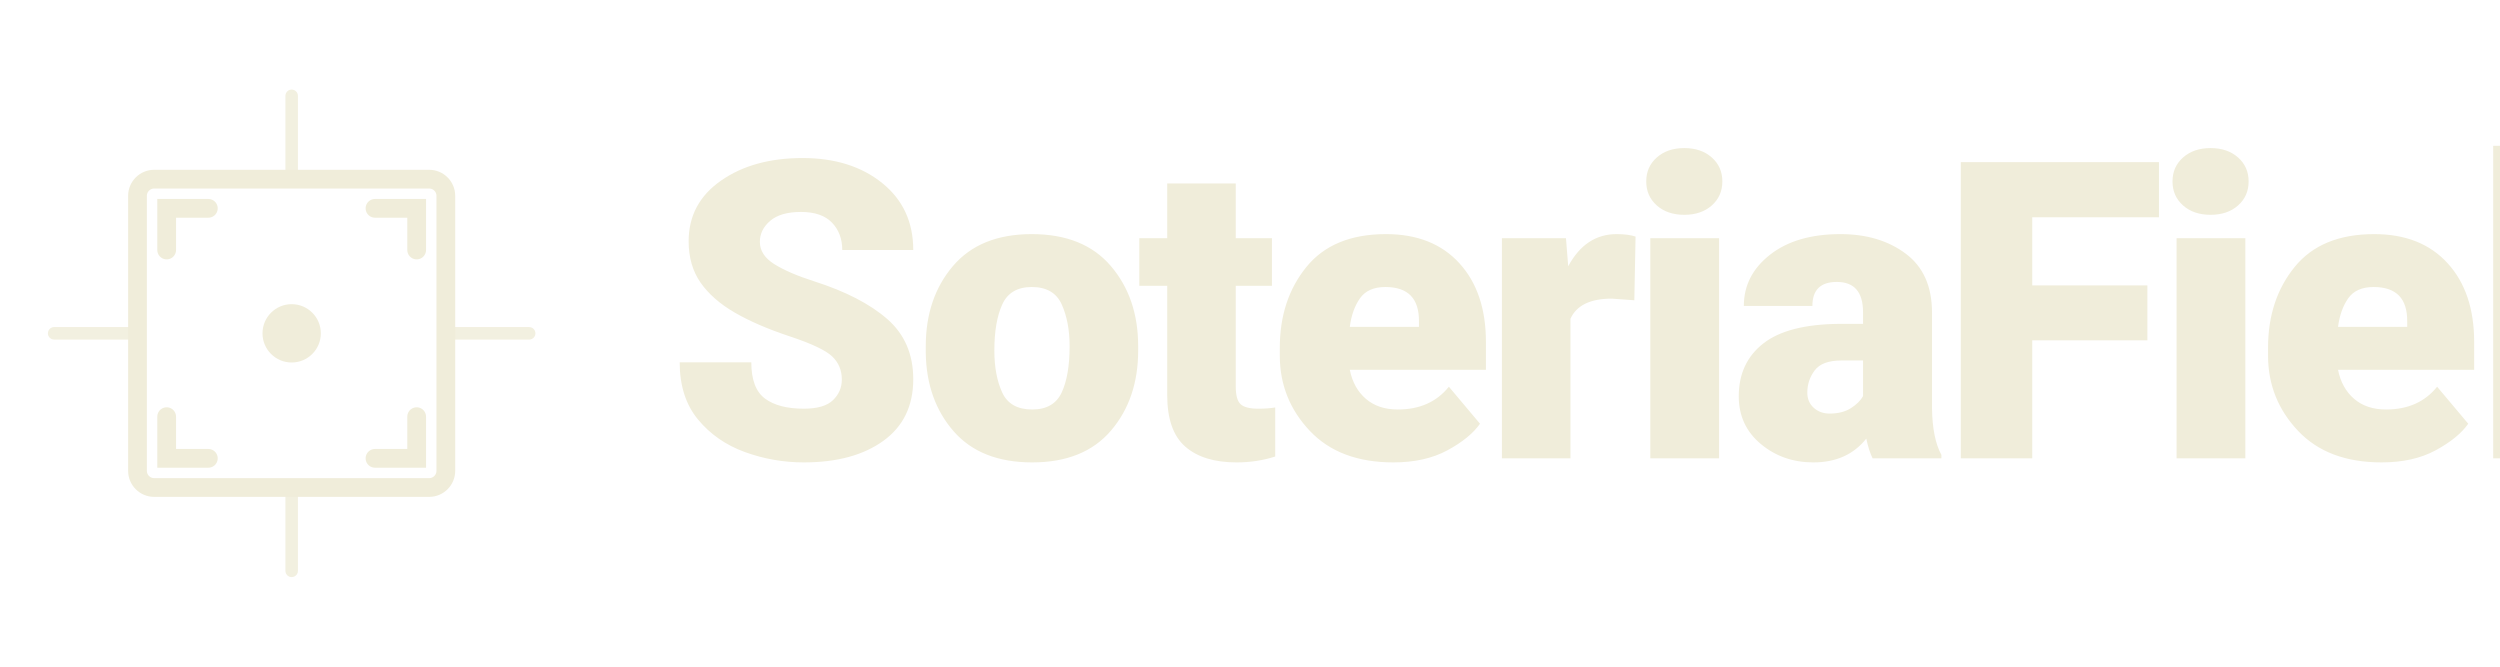
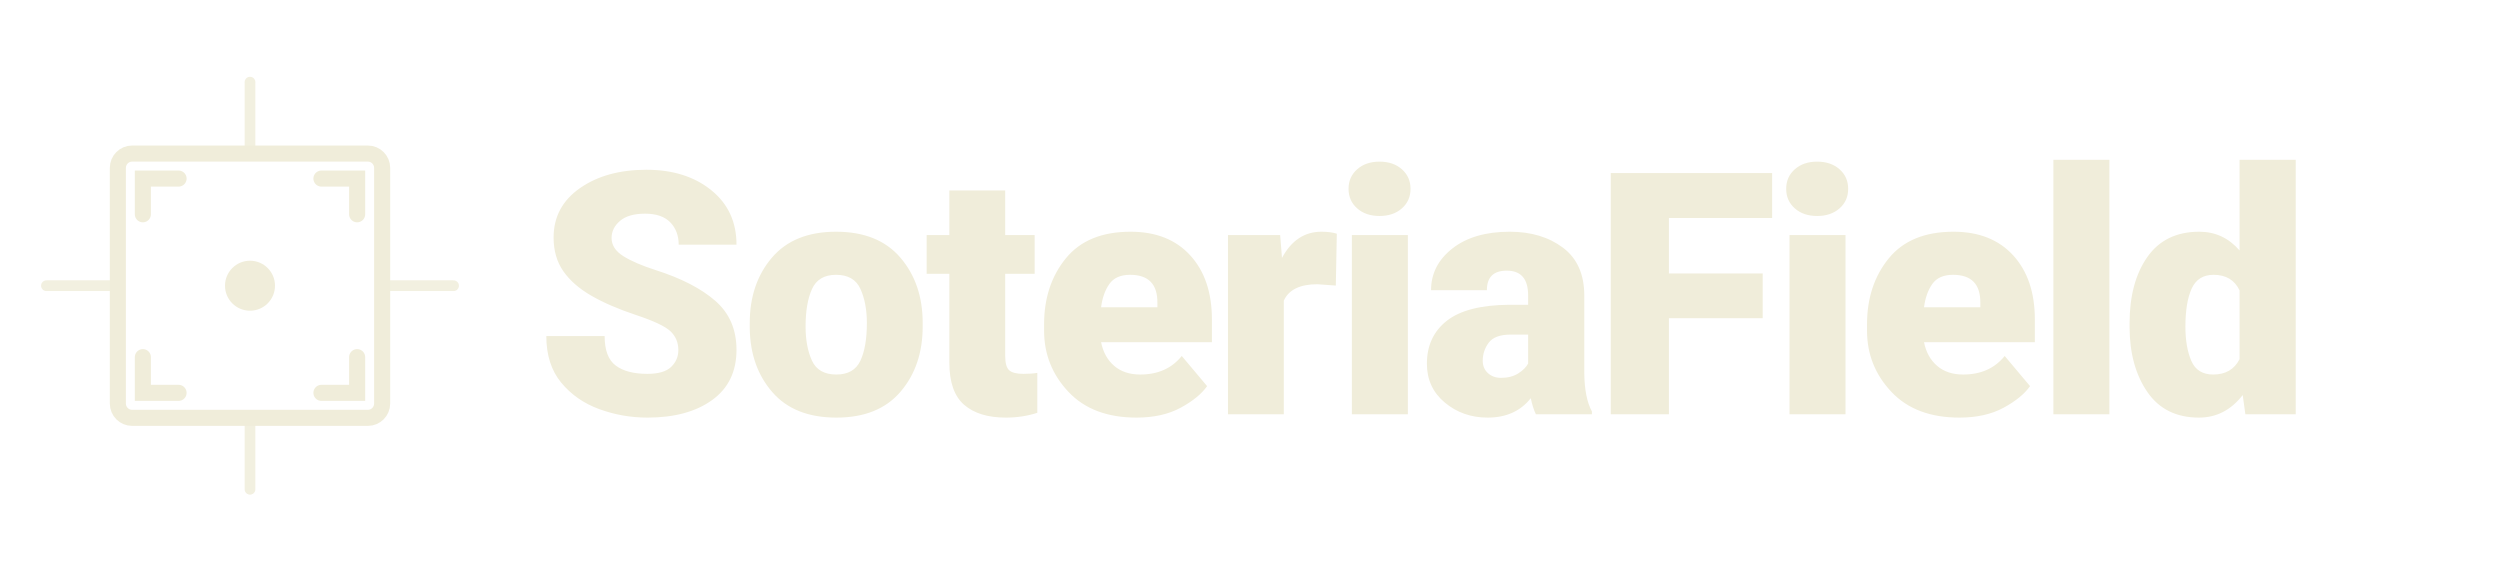
- <svg xmlns="http://www.w3.org/2000/svg" viewBox="0 0 1200 320" role="img" aria-label="SoteriaField" preserveAspectRatio="xMinYMid meet">
+ <svg xmlns="http://www.w3.org/2000/svg" viewBox="0 0 1400 320" role="img" aria-label="SoteriaField" preserveAspectRatio="xMinYMid meet">
  <g transform="translate(20, 40)">
    <g stroke="#F0EDDA" stroke-width="6" stroke-linecap="round" opacity="0.85">
      <line x1="120" y1="6" x2="120" y2="46" />
      <line x1="120" y1="194" x2="120" y2="234" />
      <line x1="6" y1="120" x2="46" y2="120" />
      <line x1="194" y1="120" x2="234" y2="120" />
    </g>
    <rect x="46" y="46" width="148" height="148" rx="8" fill="none" stroke="#F0EDDA" stroke-width="9" />
    <g stroke="#F0EDDA" stroke-width="9" stroke-linecap="round" fill="none">
      <path d="M 60 80 V 60 H 80" />
      <path d="M 160 60 H 180 V 80" />
      <path d="M 180 160 V 180 H 160" />
      <path d="M 80 180 H 60 V 160" />
    </g>
    <circle cx="120" cy="120" r="14" fill="#F0EDDA" />
  </g>
-   <text x="320" y="220" font-family="-apple-system, BlinkMacSystemFont, 'Segoe UI', Roboto, Helvetica, Arial, sans-serif" font-weight="900" font-size="200" letter-spacing="-6" fill="#F0EDDA">SoteriaField</text>
+   <text x="300" y="232" font-family="-apple-system, BlinkMacSystemFont, 'Segoe UI', Roboto, Helvetica, Arial, sans-serif" font-weight="900" font-size="190" letter-spacing="-4" fill="#F0EDDA">SoteriaField</text>
</svg>
